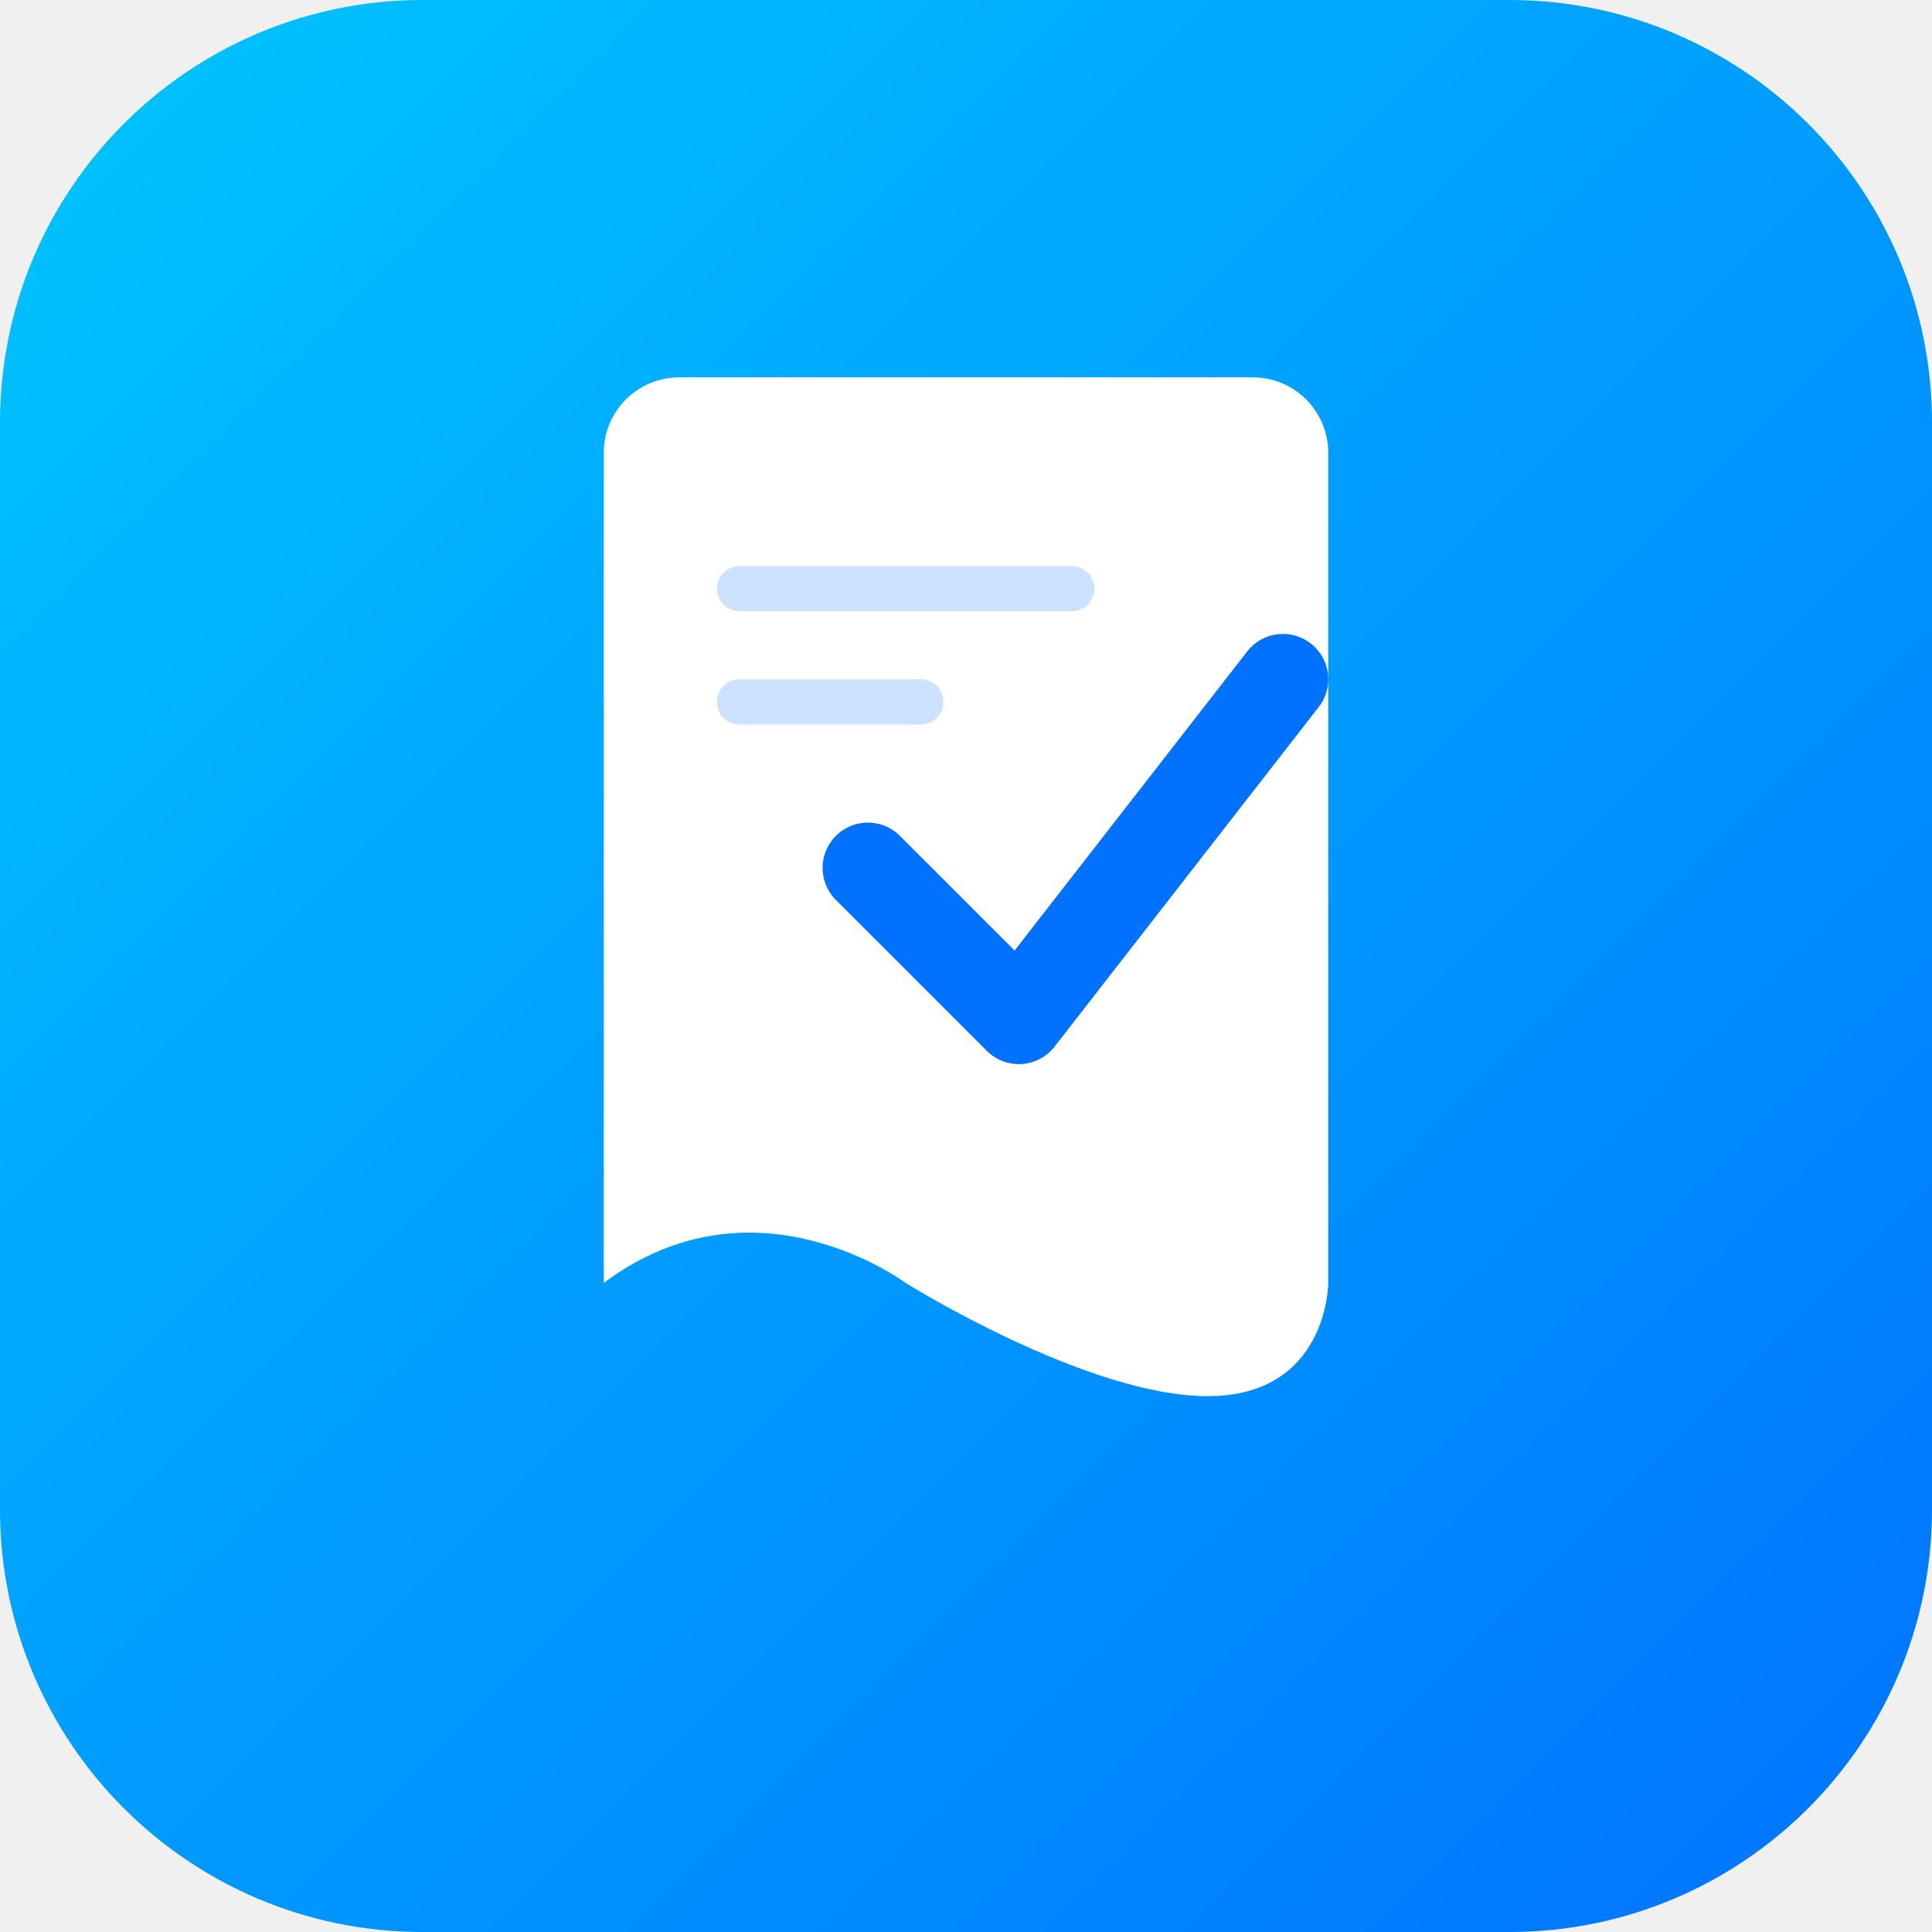
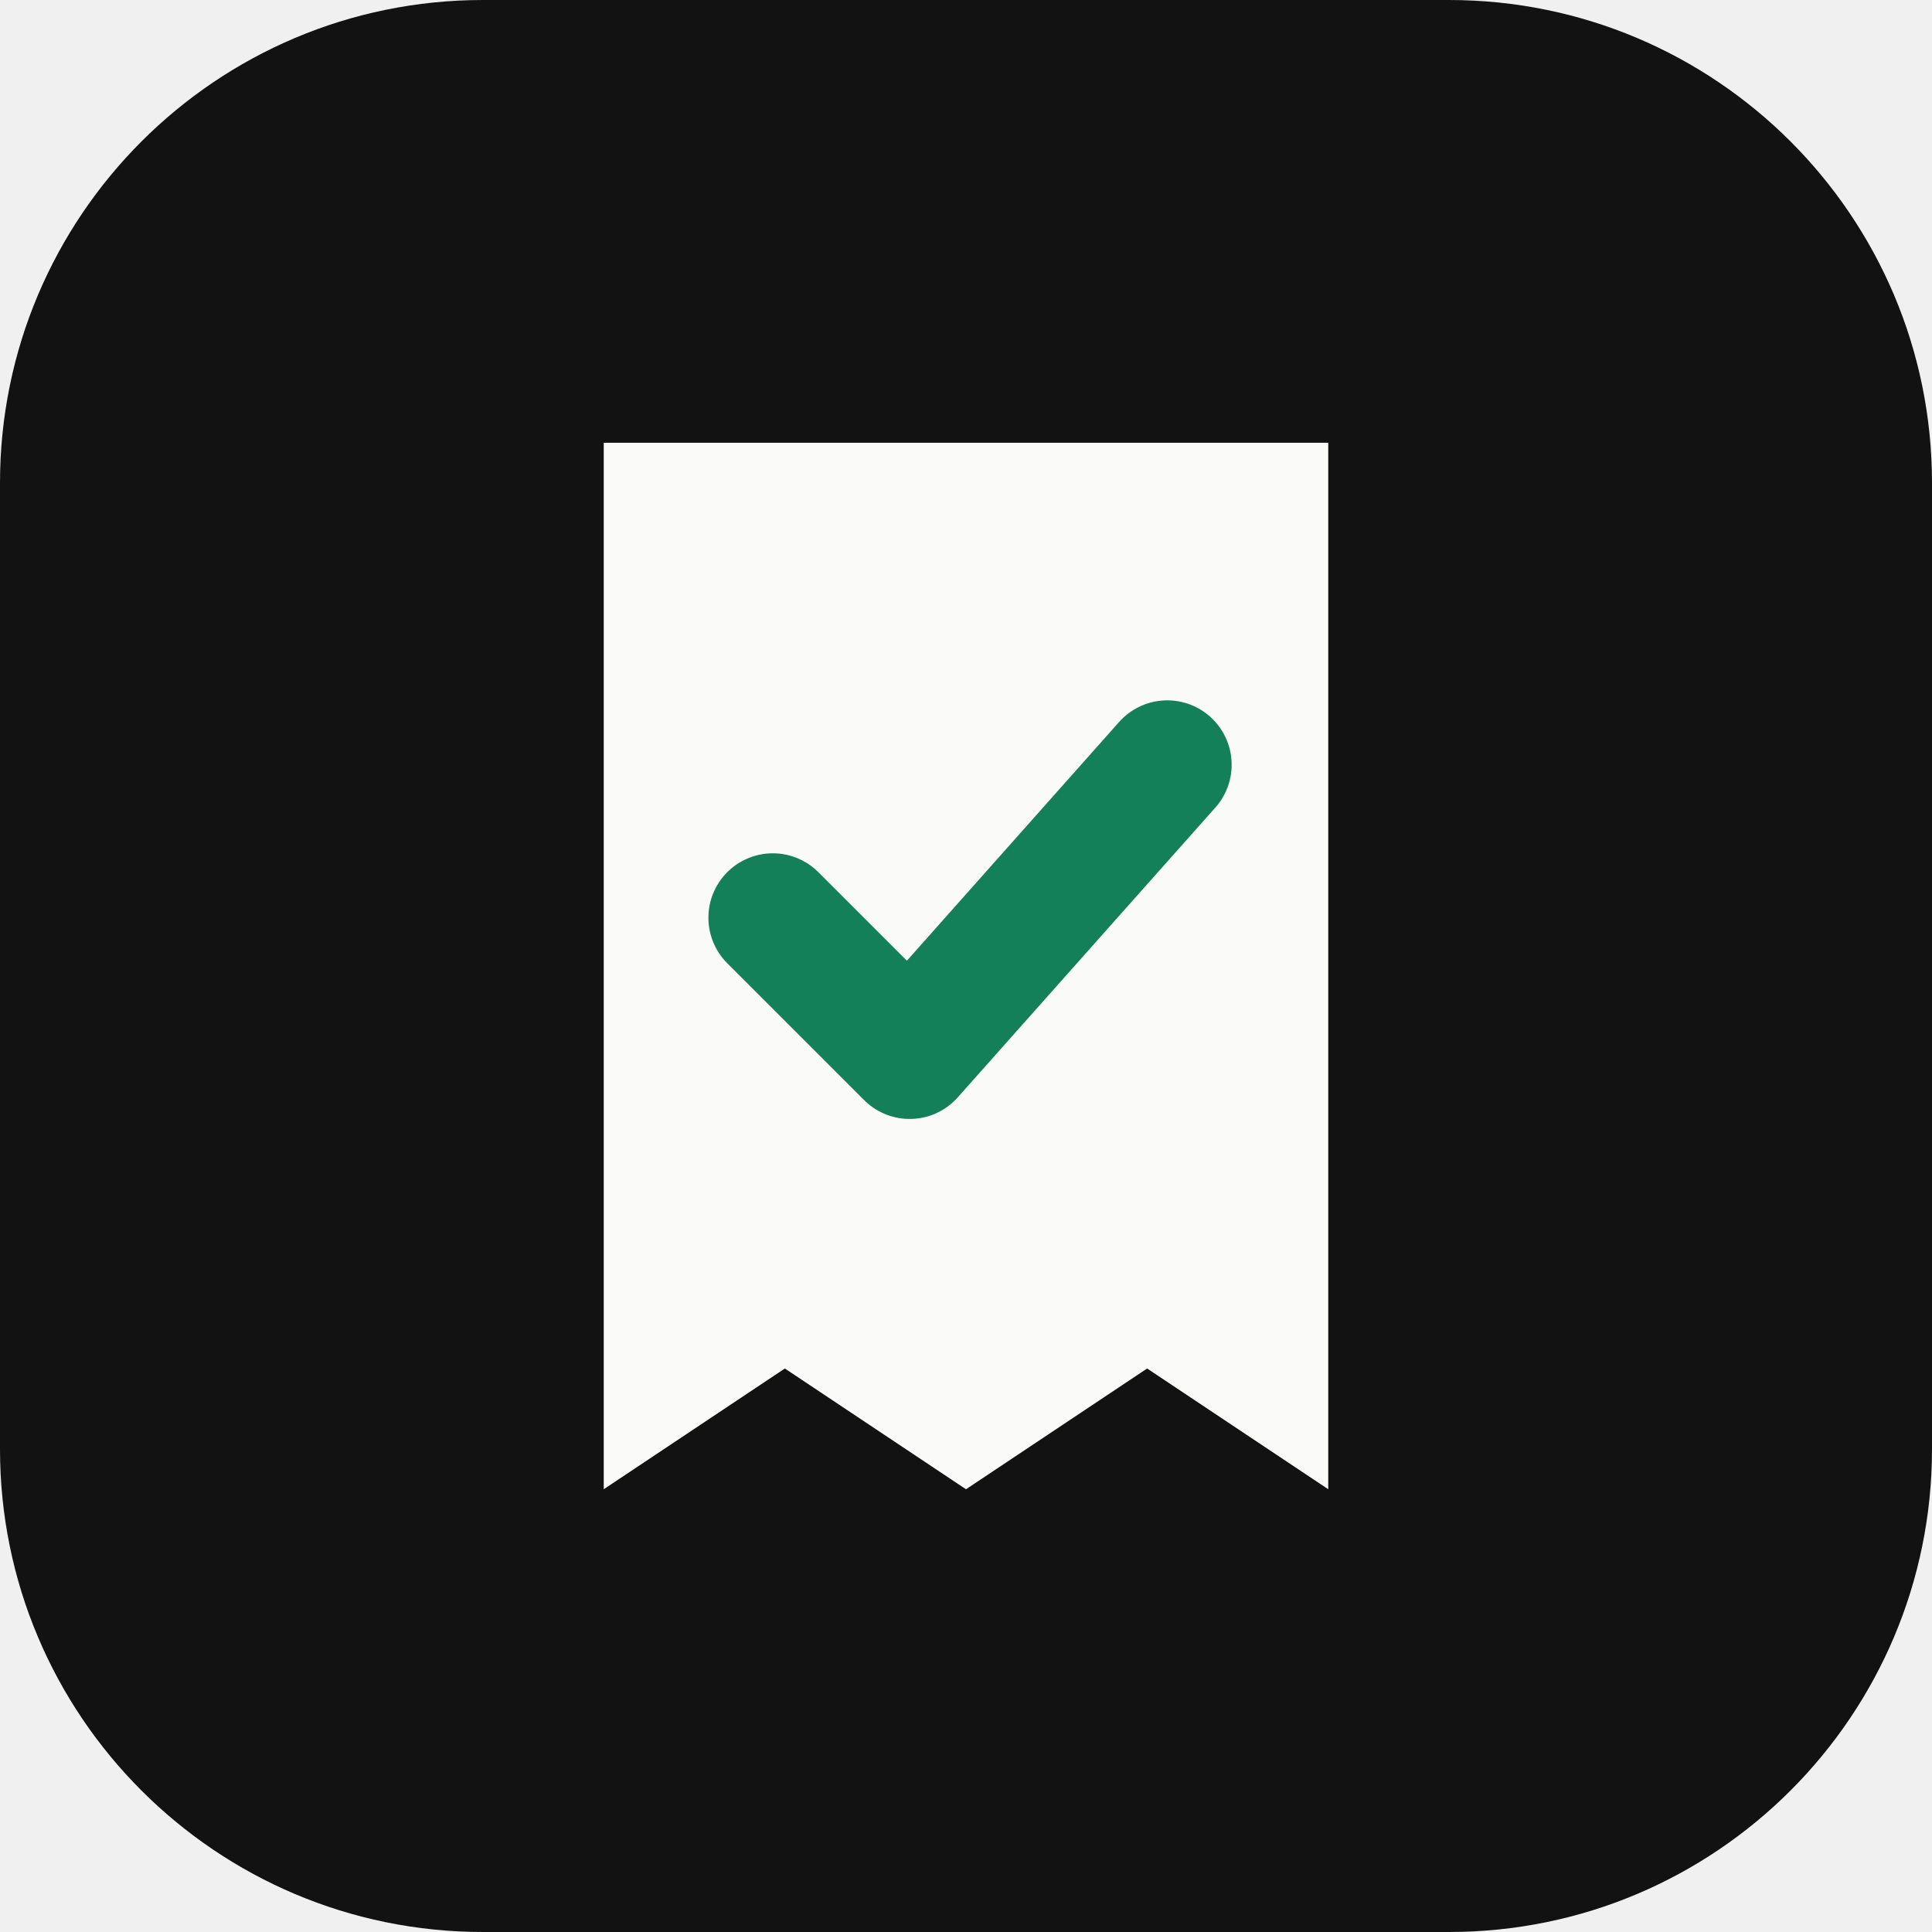
- <svg xmlns="http://www.w3.org/2000/svg" width="512" height="512" viewBox="0 0 512 512" fill="none">
-   <defs>
-     <linearGradient id="blueGradient" x1="0%" y1="0%" x2="100%" y2="100%">
-       <stop offset="0%" style="stop-color:#00C6FF" />
-       <stop offset="100%" style="stop-color:#0072FF" />
-     </linearGradient>
-   </defs>
-   <rect width="512" height="512" rx="112" fill="url(#blueGradient)" />
-   <path d="M160 120C160 108.954 168.954 100 180 100H332C343.046 100 352 108.954 352 120V340C352 340 352 370 320 370C288 370 240 340 240 340C240 340 200 310 160 340V120Z" fill="white" />
-   <path d="M230 230L270 270L340 180" stroke="#0072FF" stroke-width="24" stroke-linecap="round" stroke-linejoin="round" />
-   <rect x="190" y="150" width="100" height="12" rx="6" fill="#0072FF" fill-opacity="0.2" />
-   <rect x="190" y="180" width="60" height="12" rx="6" fill="#0072FF" fill-opacity="0.2" />
+ <svg xmlns="http://www.w3.org/2000/svg" viewBox="0 0 24 24">
+   <style>
+     .tile { fill: #121212; }
+     .sheet { fill: #fafaf9; }
+     .tick { stroke: #13805a; }
+     /* Flip to a light tile on dark browser chrome so the icon stays visible. */
+     @media (prefers-color-scheme: dark) {
+       .tile { fill: #f3f3f1; }
+       .sheet { fill: #0b0b0c; }
+       .tick { stroke: #3ccf91; }
+     }
+   </style>
+   <rect class="tile" width="24" height="24" rx="6" />
+   <path class="sheet" d="M7.5 5.5h9v13l-2.25-1.5L12 18.5l-2.25-1.5L7.5 18.5z" />
+   <path class="tick" d="M9.6 11.4l1.7 1.7 3.2-3.6" fill="none" stroke-width="1.6" stroke-linecap="round" stroke-linejoin="round" />
</svg>
